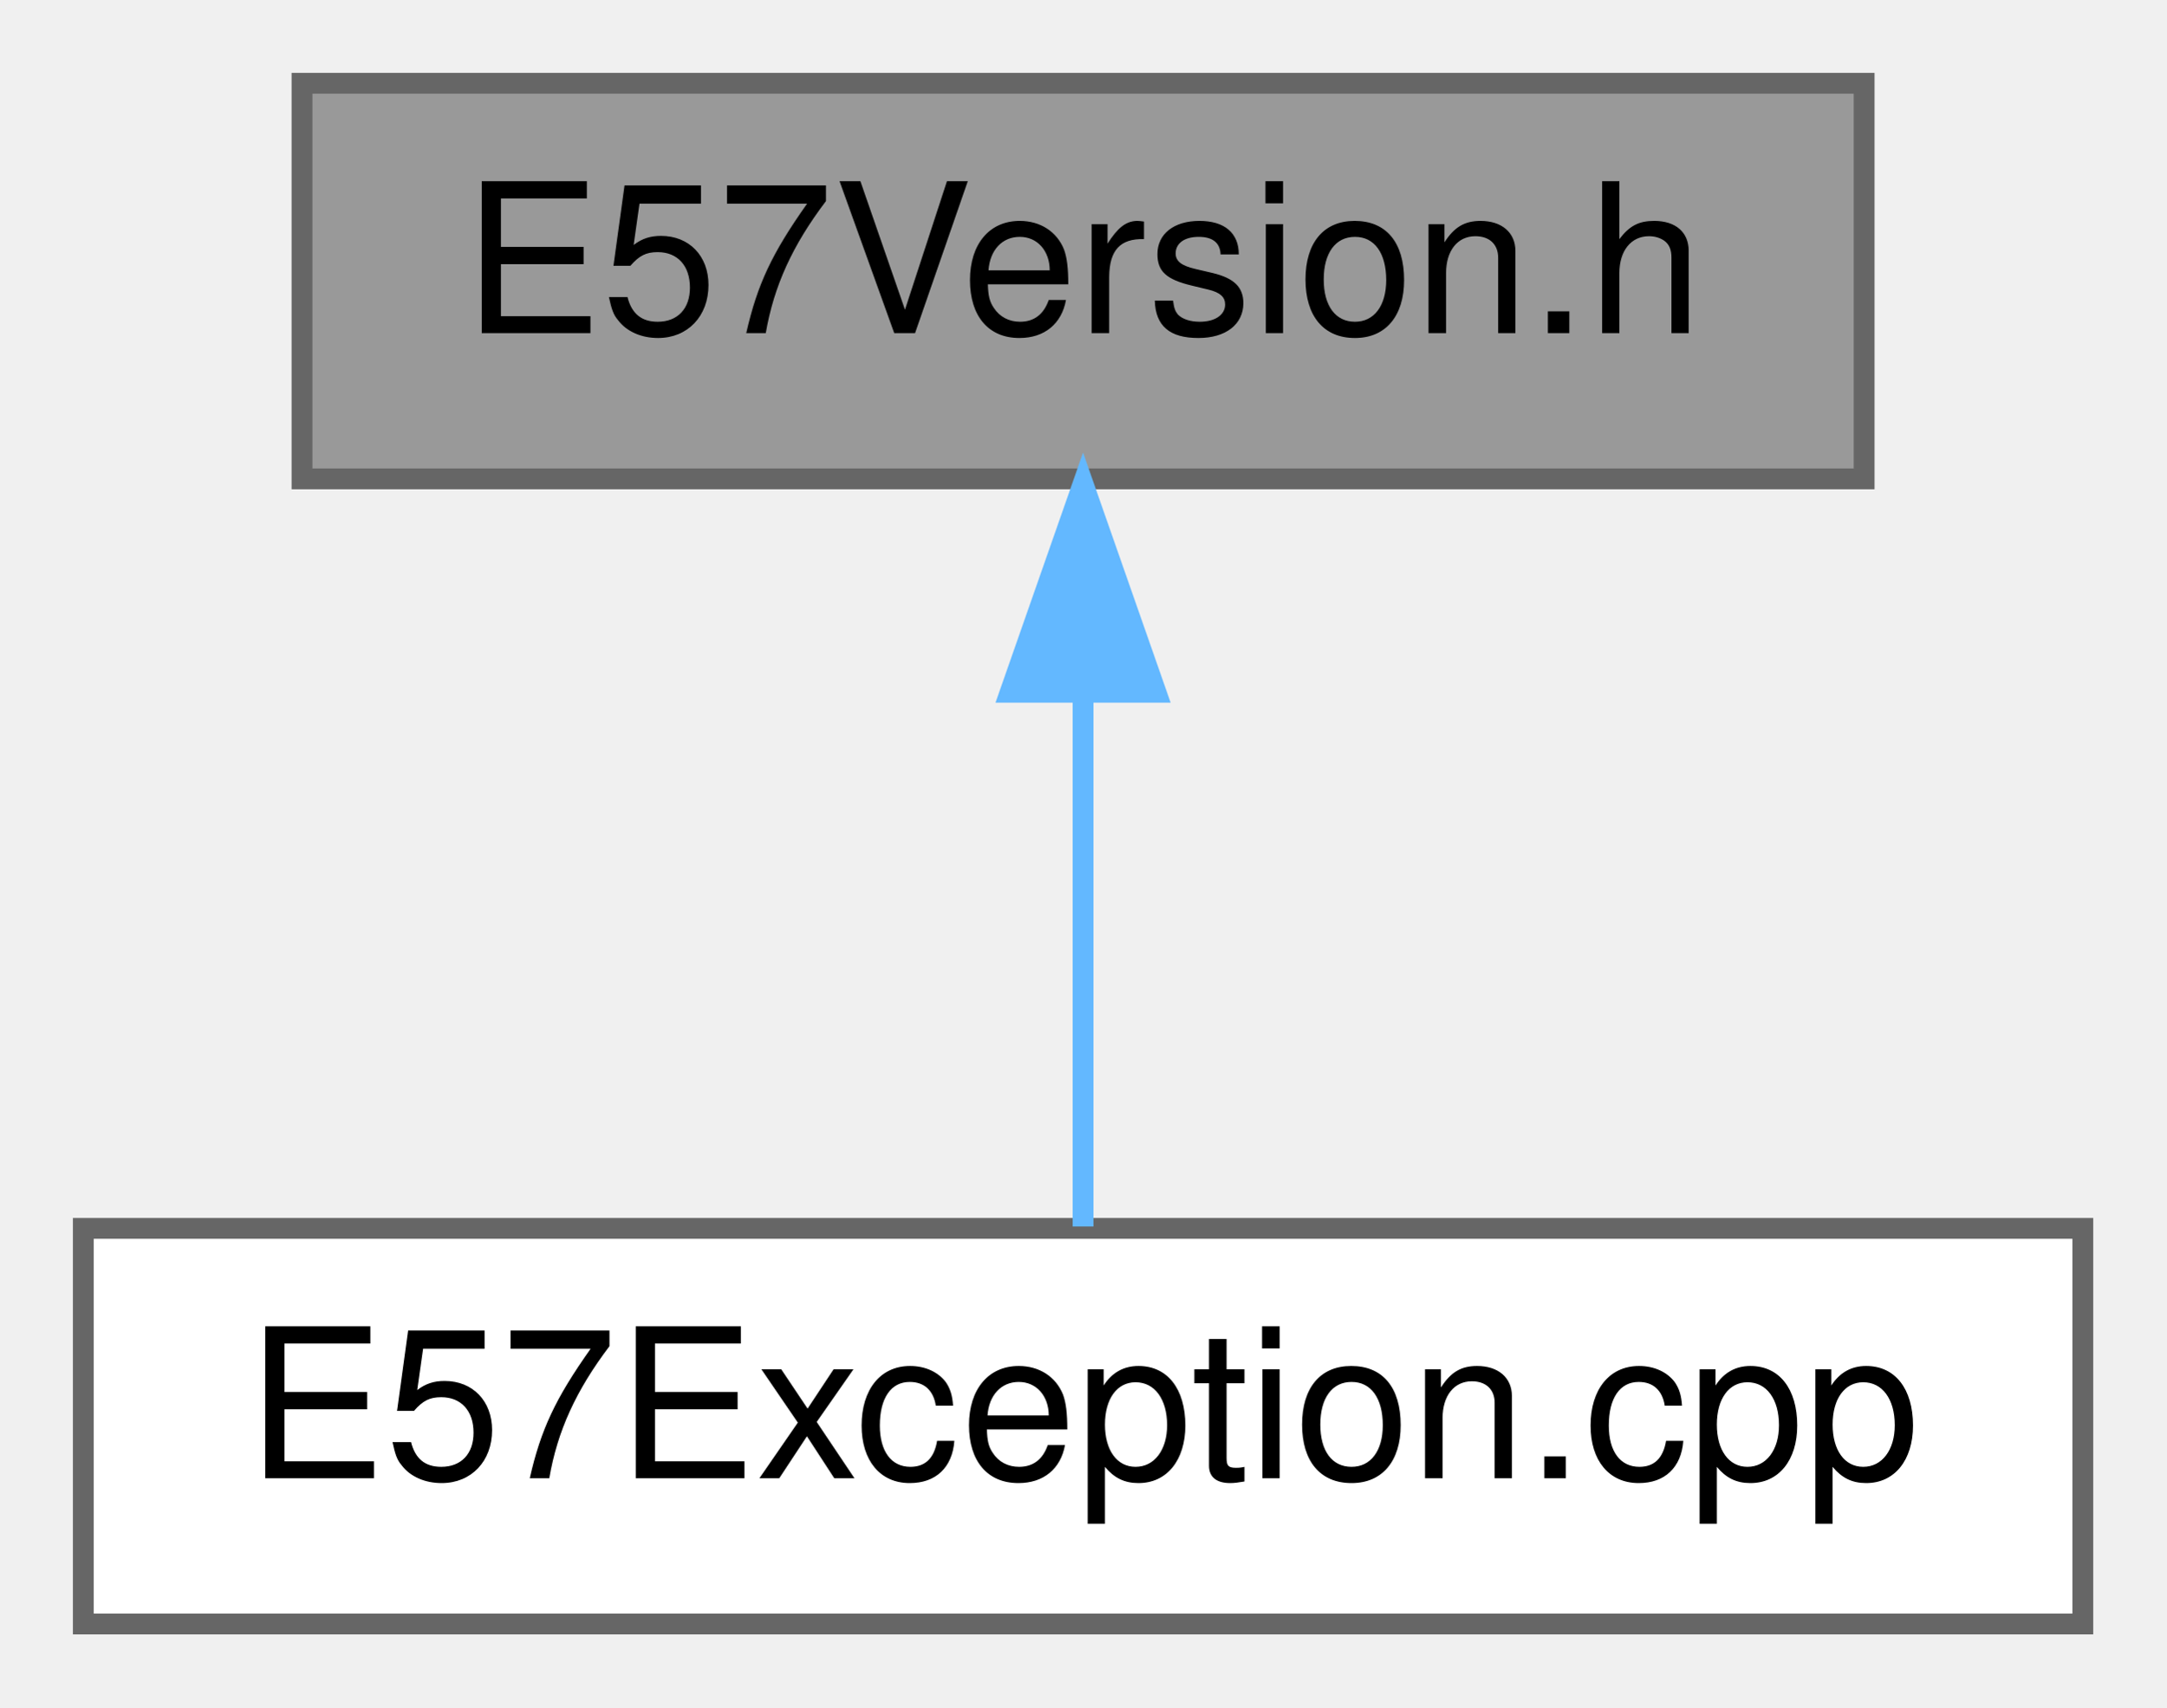
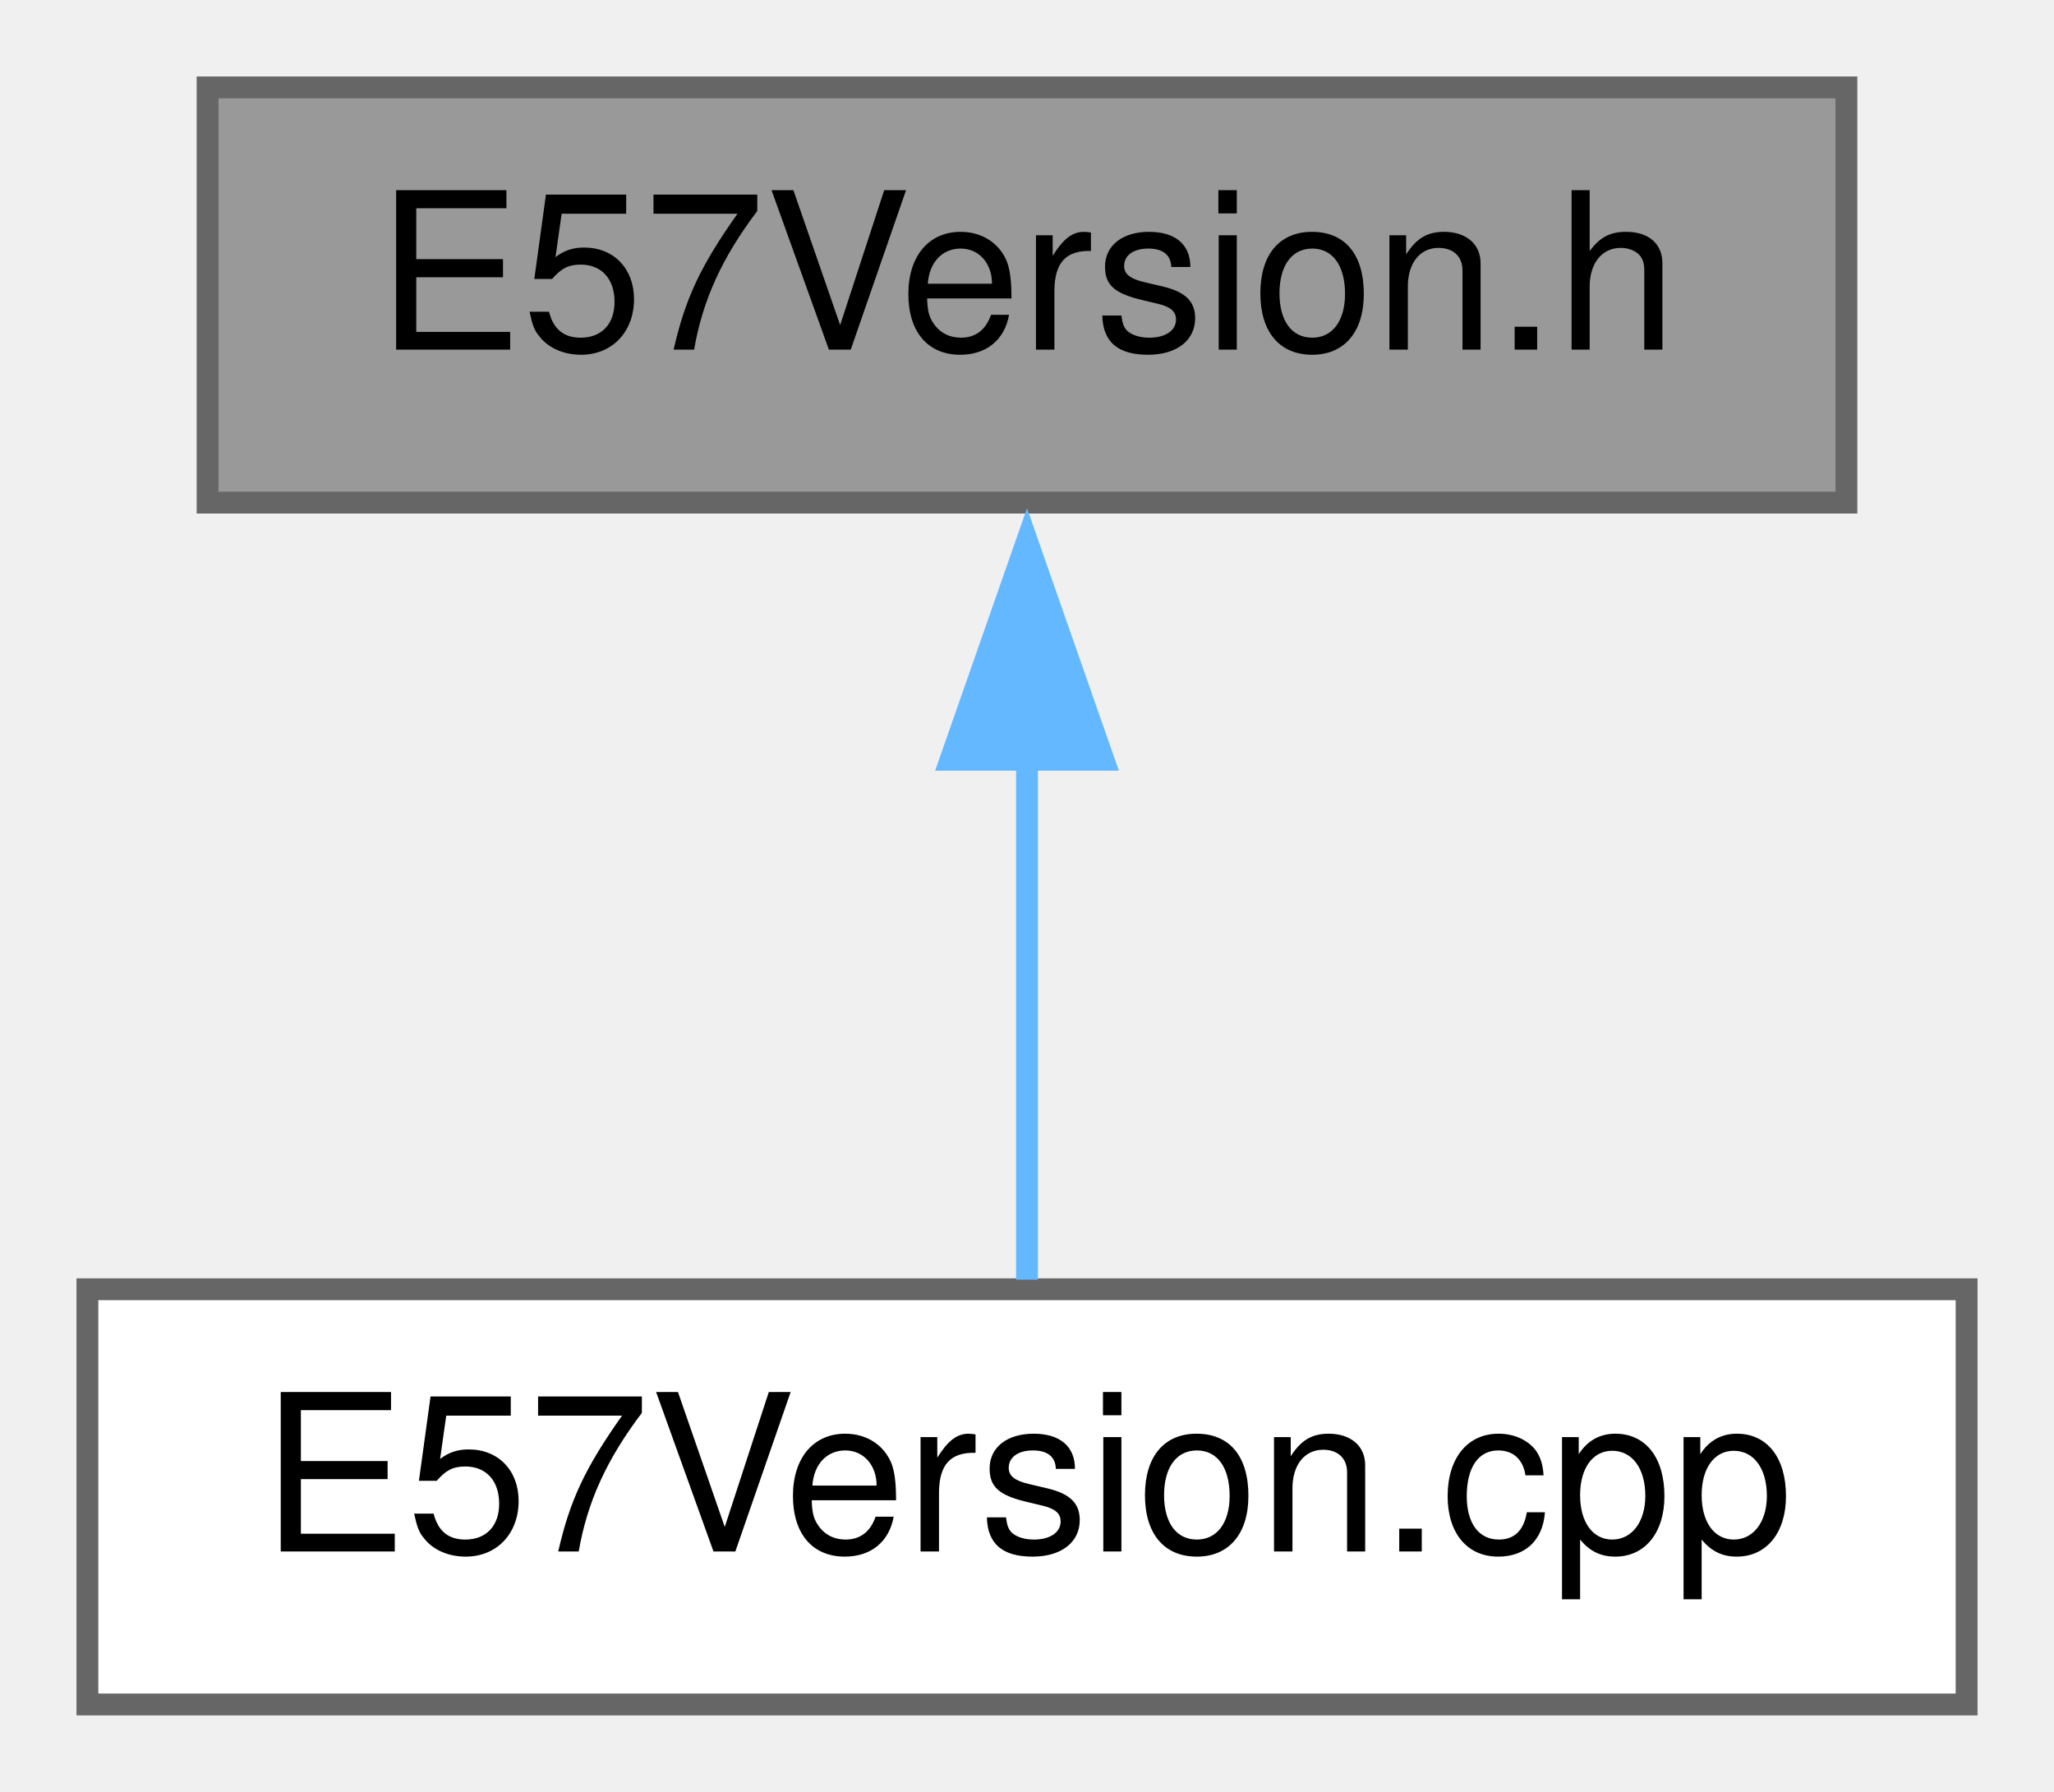
- <svg xmlns="http://www.w3.org/2000/svg" xmlns:xlink="http://www.w3.org/1999/xlink" height="82pt" viewBox="0 0 104 82" width="104pt">
-   <g transform="translate(4 78)">
-     <a xlink:title="">
-       <path d="m85.5-74h-75v19h75z" fill="#999" stroke="#666" />
-       <text font-family="Helvetica,sans-Serif" font-size="10" text-anchor="middle" x="48" y="-62">E57Version.h</text>
-     </a>
-     <a target="_top" xlink:href="../../dd/d82/_e57_exception_8cpp.html" xlink:title="">
-       <path d="m96-19h-96v19h96z" fill="#fff" stroke="#666" />
-       <text font-family="Helvetica,sans-Serif" font-size="10" text-anchor="middle" x="48" y="-7">E57Exception.cpp</text>
-     </a>
-     <g stroke="#63b8ff">
-       <path d="m48-44.66v25.57" fill="none" />
-       <path d="m44.5-44.75 3.5-10 3.5 10z" fill="#63b8ff" />
+ <svg xmlns="http://www.w3.org/2000/svg" xmlns:xlink="http://www.w3.org/1999/xlink" width="94pt" height="82pt" viewBox="0.00 0.00 94.00 82.00">
+   <g id="graph0" class="graph" transform="scale(1 1) rotate(0) translate(4 78)">
+     <g id="node1" class="node">
+       <g id="a_node1">
+         <a xlink:title="ASTM &amp; libE57Format version information.">
+           <polygon fill="#999999" stroke="#666666" points="80.5,-74 5.5,-74 5.5,-55 80.5,-55 80.5,-74" />
+           <text text-anchor="middle" x="43" y="-62" font-family="Helvetica,sans-Serif" font-size="10.00">E57Version.h</text>
+         </a>
+       </g>
+     </g>
+     <g id="node2" class="node">
+       <g id="a_node2">
+         <a xlink:href="../../de/d47/_e57_version_8cpp.html" target="_top" xlink:title=" ">
+           <polygon fill="white" stroke="#666666" points="86,-19 0,-19 0,0 86,0 86,-19" />
+           <text text-anchor="middle" x="43" y="-7" font-family="Helvetica,sans-Serif" font-size="10.00">E57Version.cpp</text>
+         </a>
+       </g>
+     </g>
+     <g id="edge1" class="edge">
+       <path fill="none" stroke="#63b8ff" d="M43,-43.35C43,-35.1 43,-25.97 43,-19.44" />
+       <polygon fill="#63b8ff" stroke="#63b8ff" points="39.5,-43.23 43,-53.23 46.5,-43.23 39.5,-43.23" />
    </g>
  </g>
</svg>
